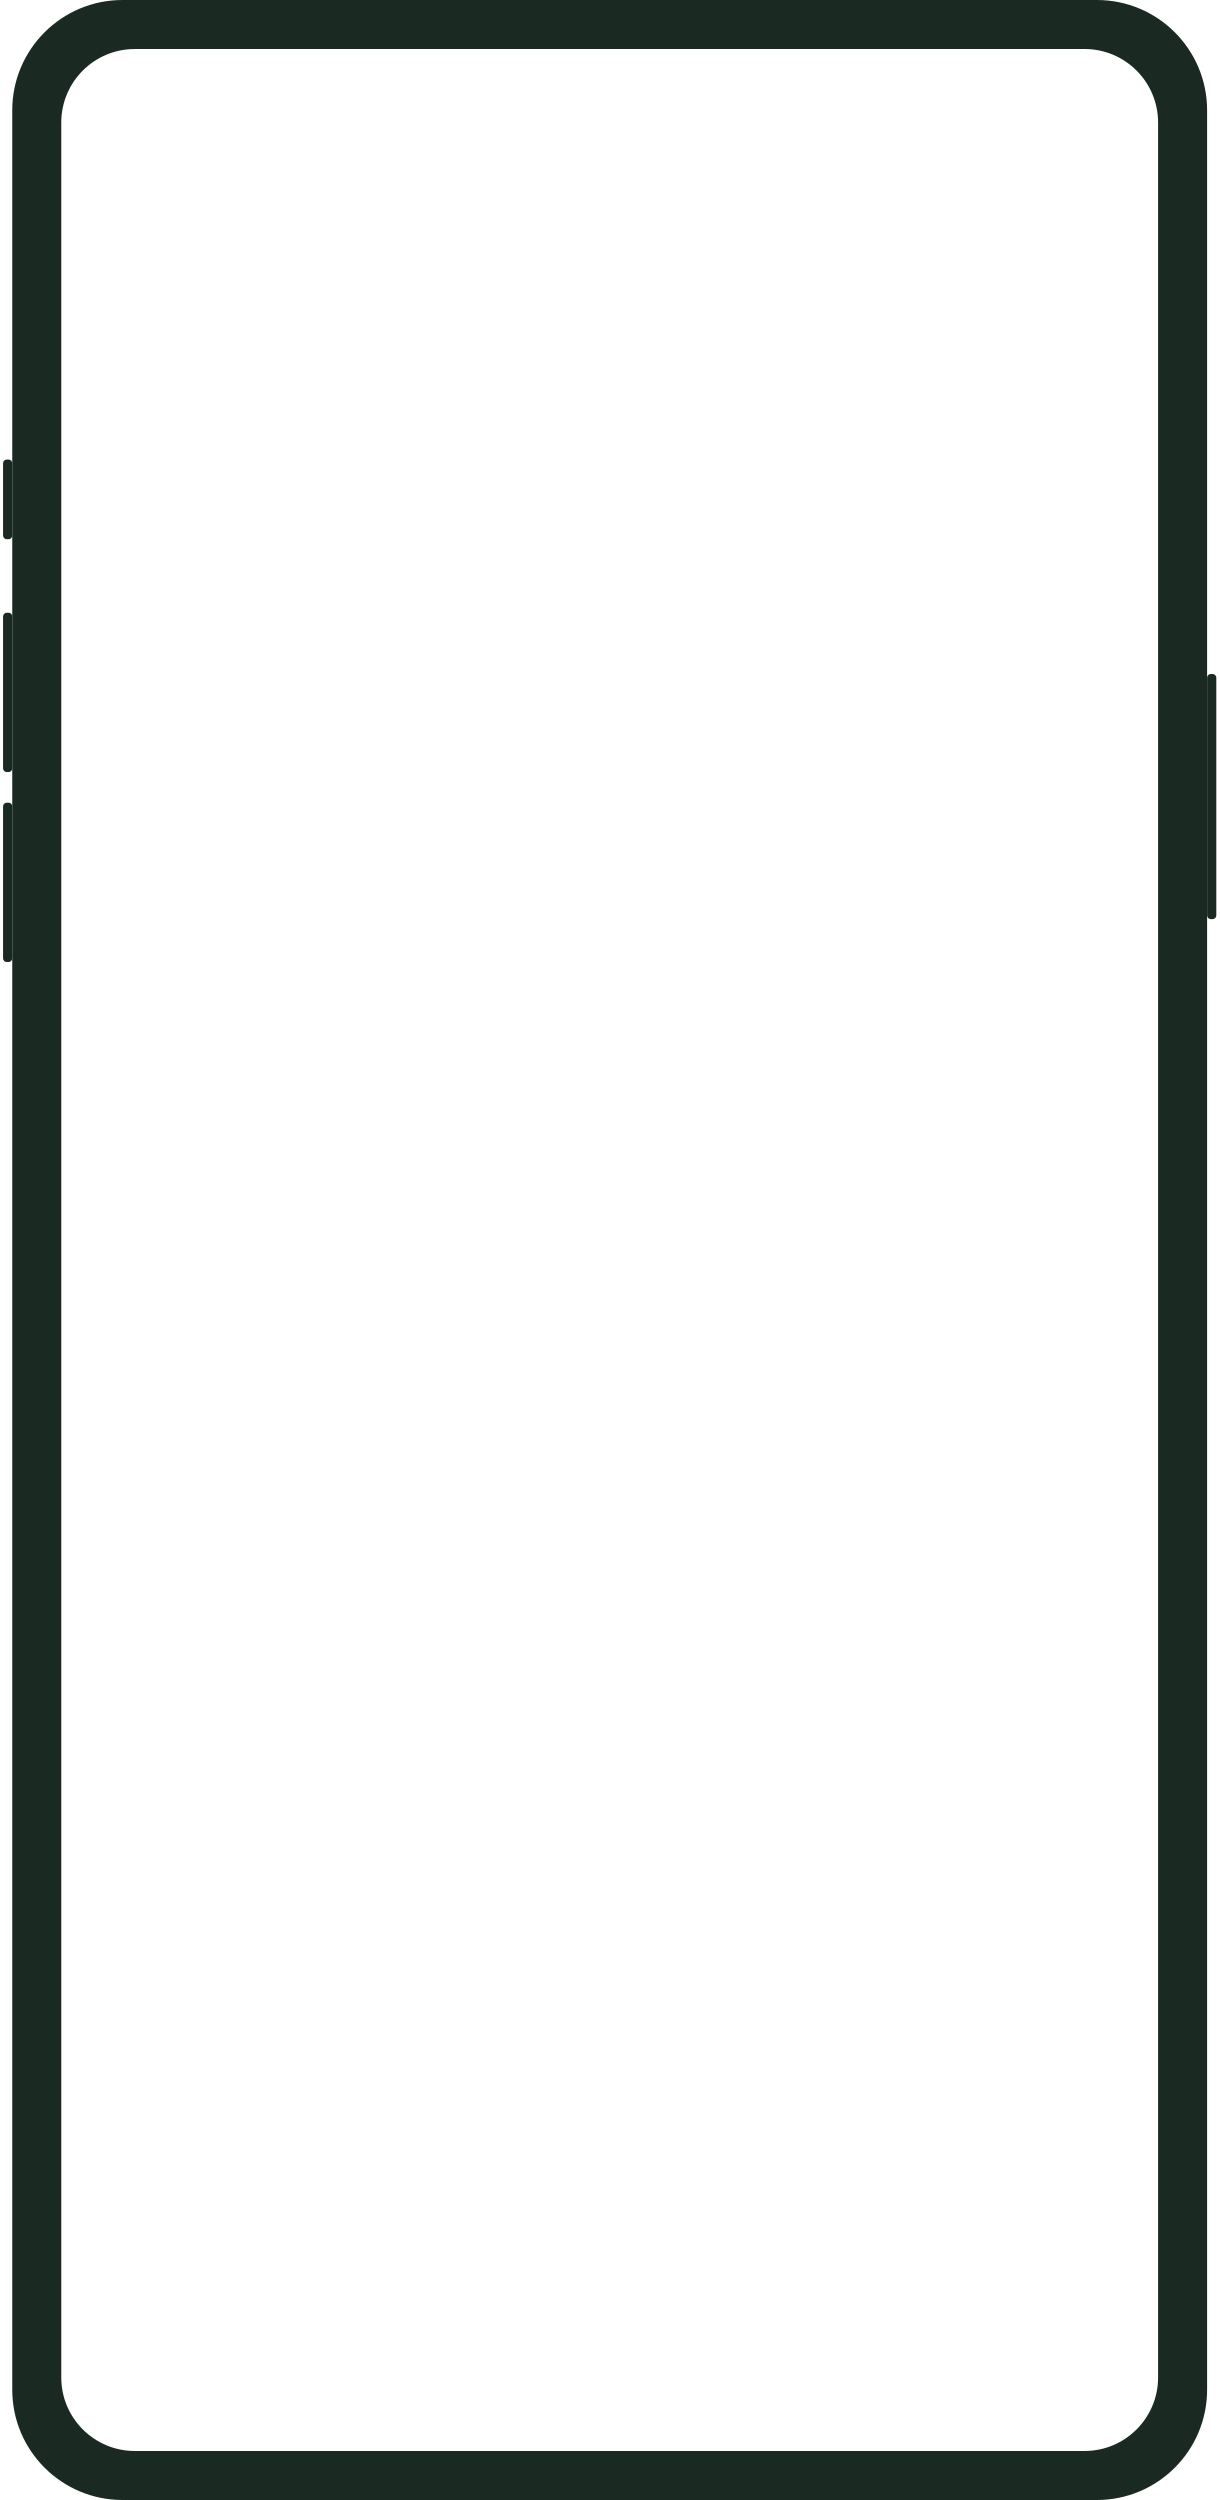
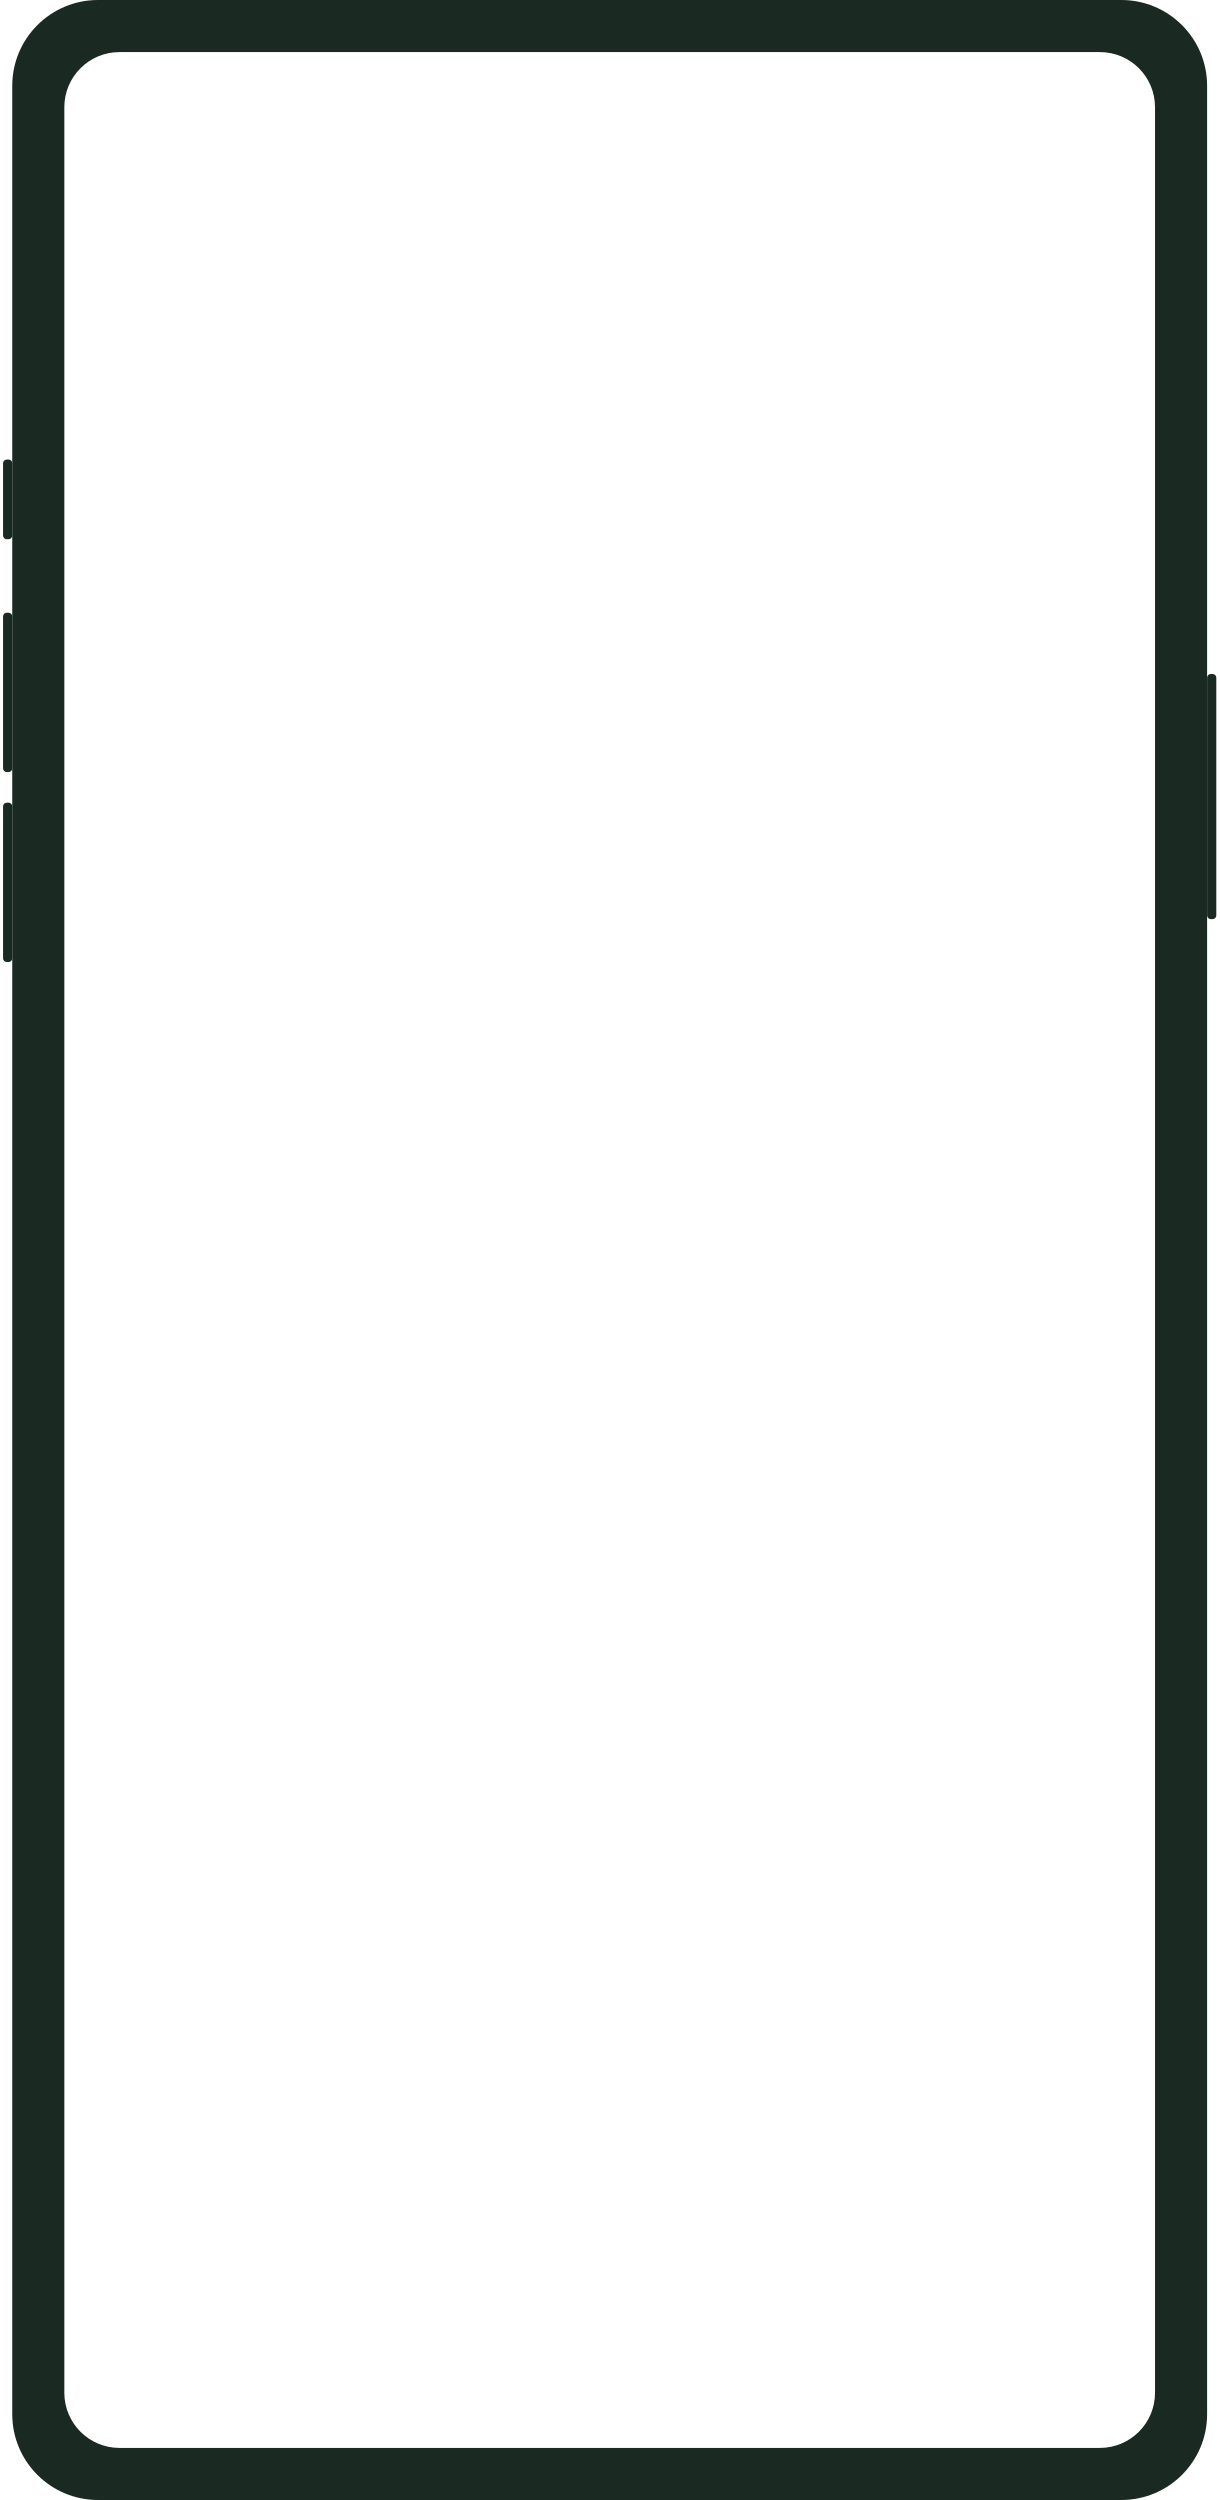
<svg xmlns="http://www.w3.org/2000/svg" viewBox="-4 0 398 816" fill="none">
  <rect x="-3" y="150" width="3" height="26" rx="1.2" fill="#1a2a22" />
  <rect x="-3" y="200" width="3" height="52" rx="1.2" fill="#1a2a22" />
  <rect x="-3" y="262" width="3" height="52" rx="1.2" fill="#1a2a22" />
  <rect x="390" y="220" width="3" height="80" rx="1.2" fill="#1a2a22" />
-   <path fill="#1a2a22" fill-rule="evenodd" d="M36 0H354A36 36 0 0 1 390 36V780A36 36 0 0 1 354 816H36A36 36 0 0 1 0 780V36A36 36 0 0 1 36 0ZM40 16H350A24 24 0 0 1 374 40V776A24 24 0 0 1 350 800H40A24 24 0 0 1 16 776V40A24 24 0 0 1 40 16Z" />
+   <path fill="#1a2a22" fill-rule="evenodd" d="M28 0H362A28 28 0 0 1 390 28V788A28 28 0 0 1 362 816H28A28 28 0 0 1 0 788V28A28 28 0 0 1 28 0ZM35 17H355A18 18 0 0 1 373 35V781A18 18 0 0 1 355 799H35A18 18 0 0 1 17 781V35A18 18 0 0 1 35 17Z" />
</svg>
